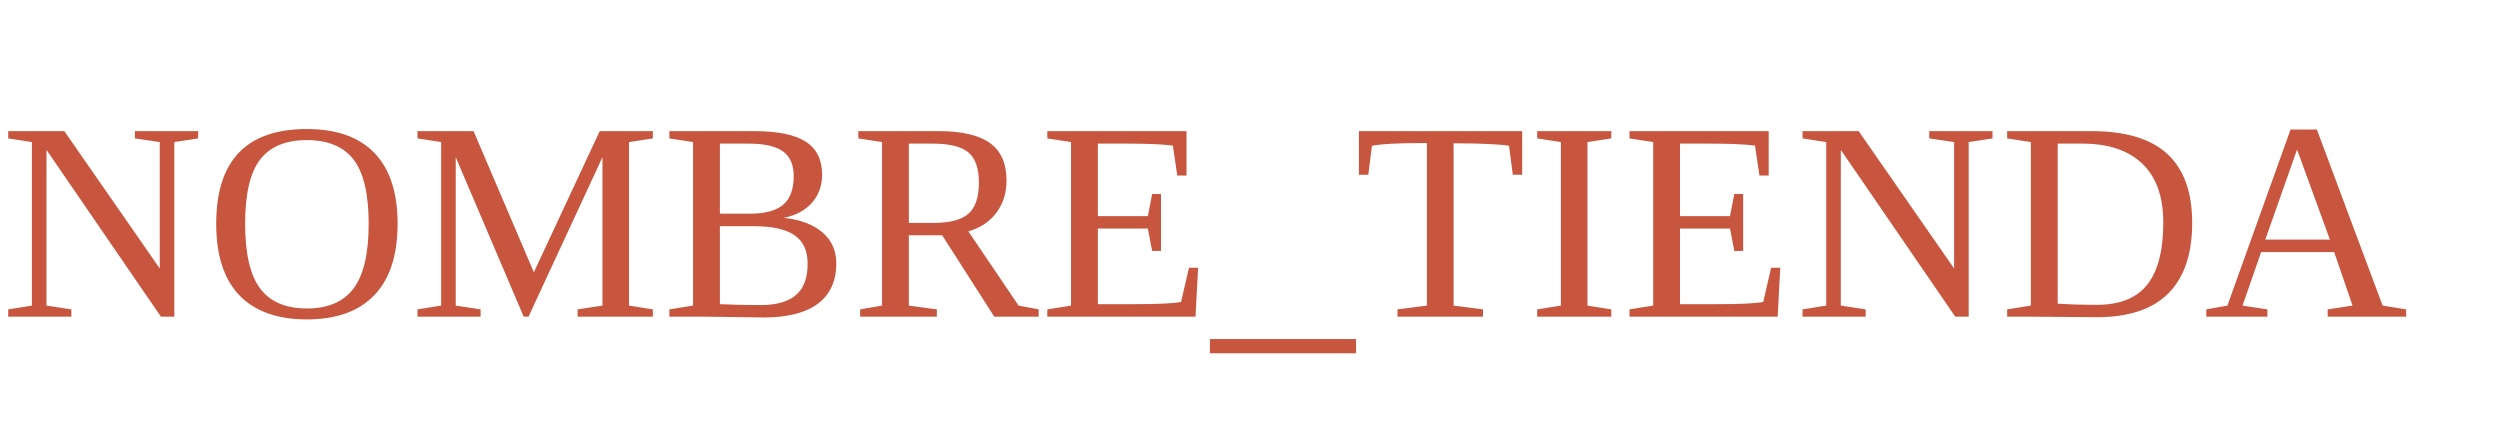
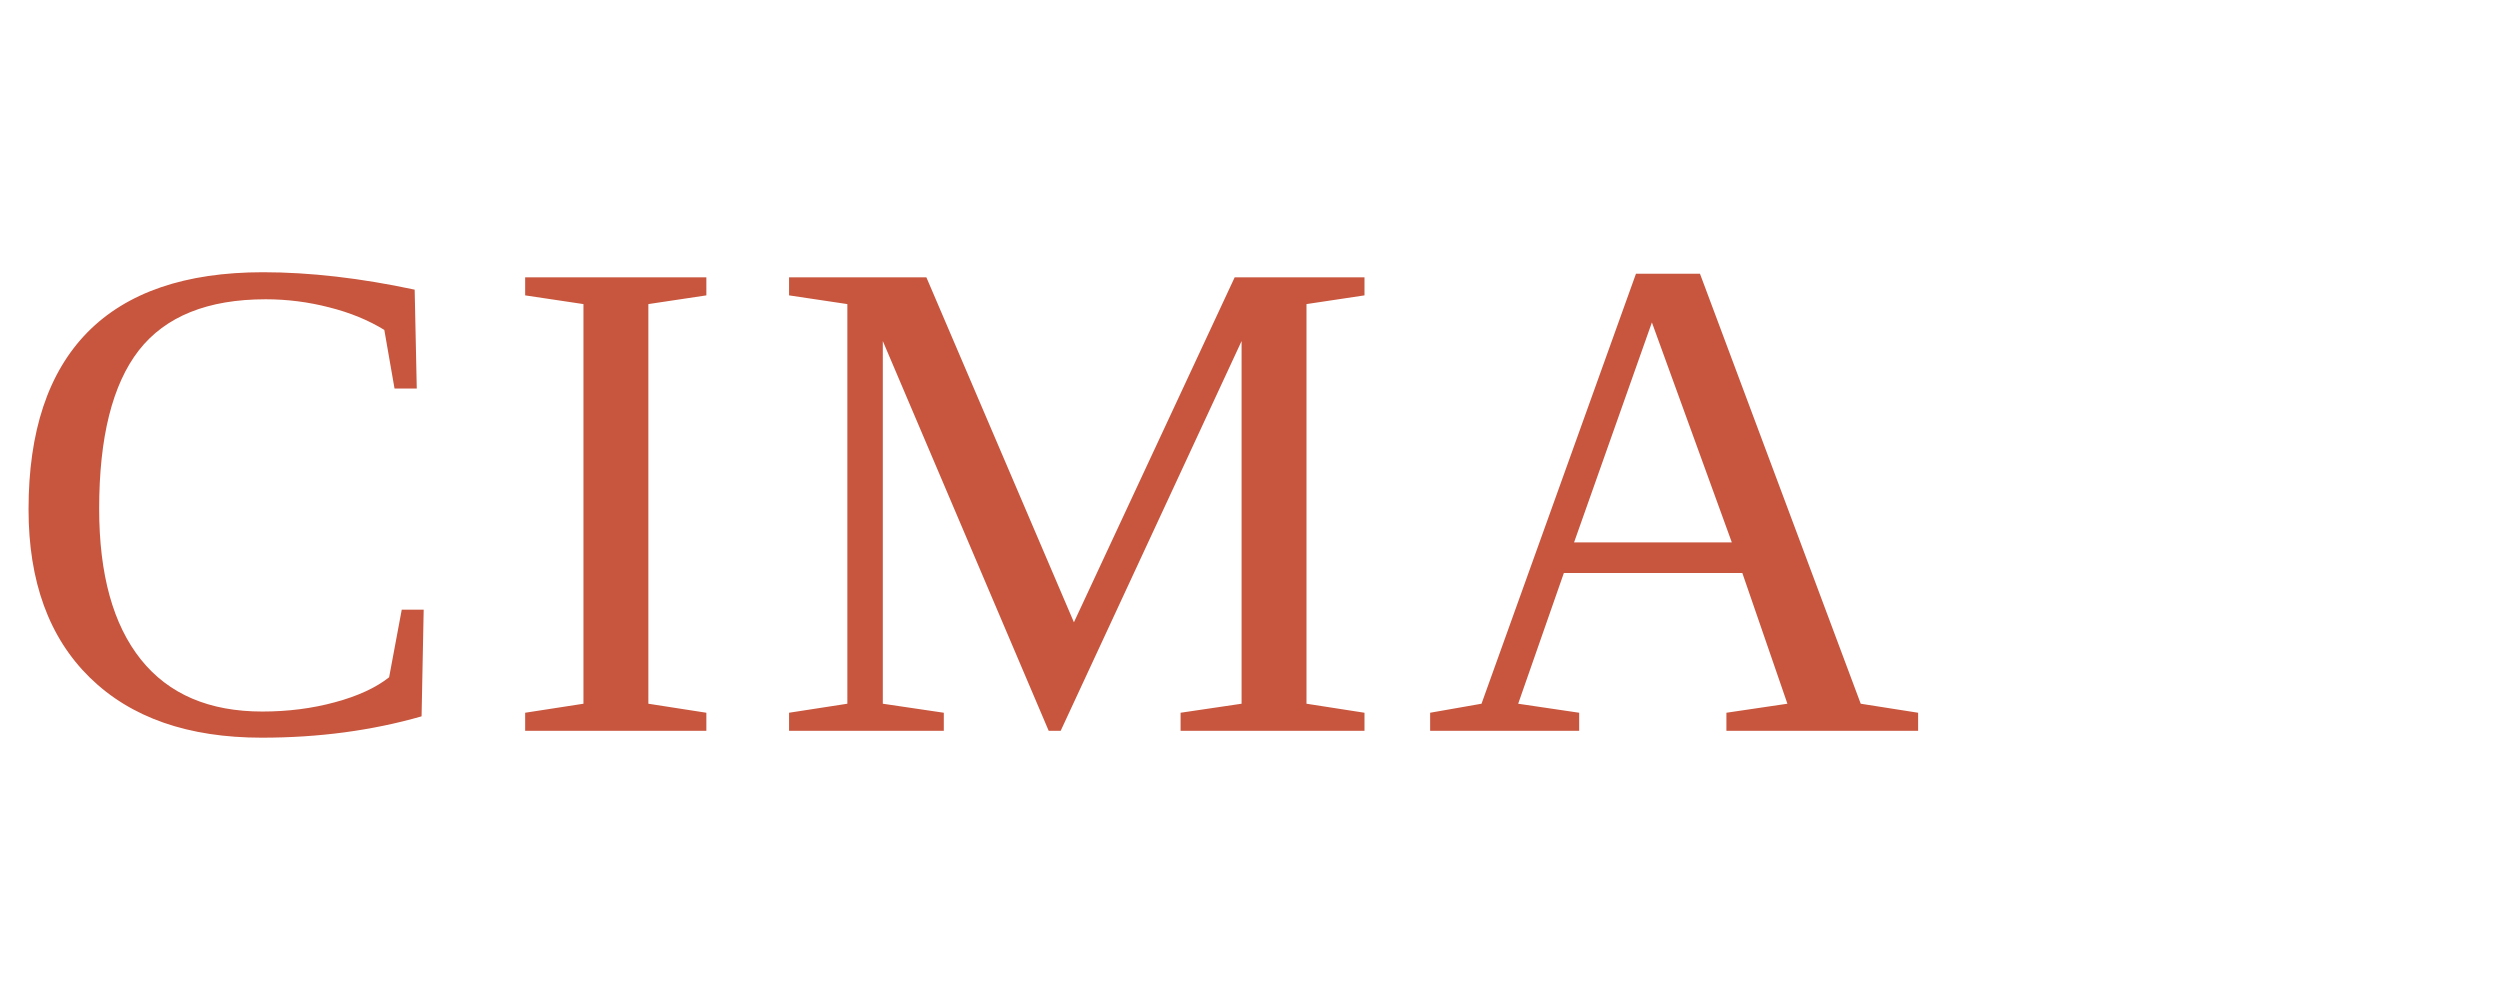
- <svg xmlns="http://www.w3.org/2000/svg" viewBox="0 0 300 52" role="img" aria-label="NOMBRE_TIENDA — logo provisorio">
-   <text x="0" y="38" font-family="Georgia, 'Times New Roman', serif" font-size="34" fill="#C8553D">NOMBRE_TIENDA</text>
+ <svg xmlns="http://www.w3.org/2000/svg" viewBox="0 0 130 52" role="img" aria-label="CIMA — logo provisorio">
+   <text x="0" y="38" font-family="Georgia, 'Times New Roman', serif" font-size="36" letter-spacing="2" fill="#C8553D">CIMA</text>
</svg>
